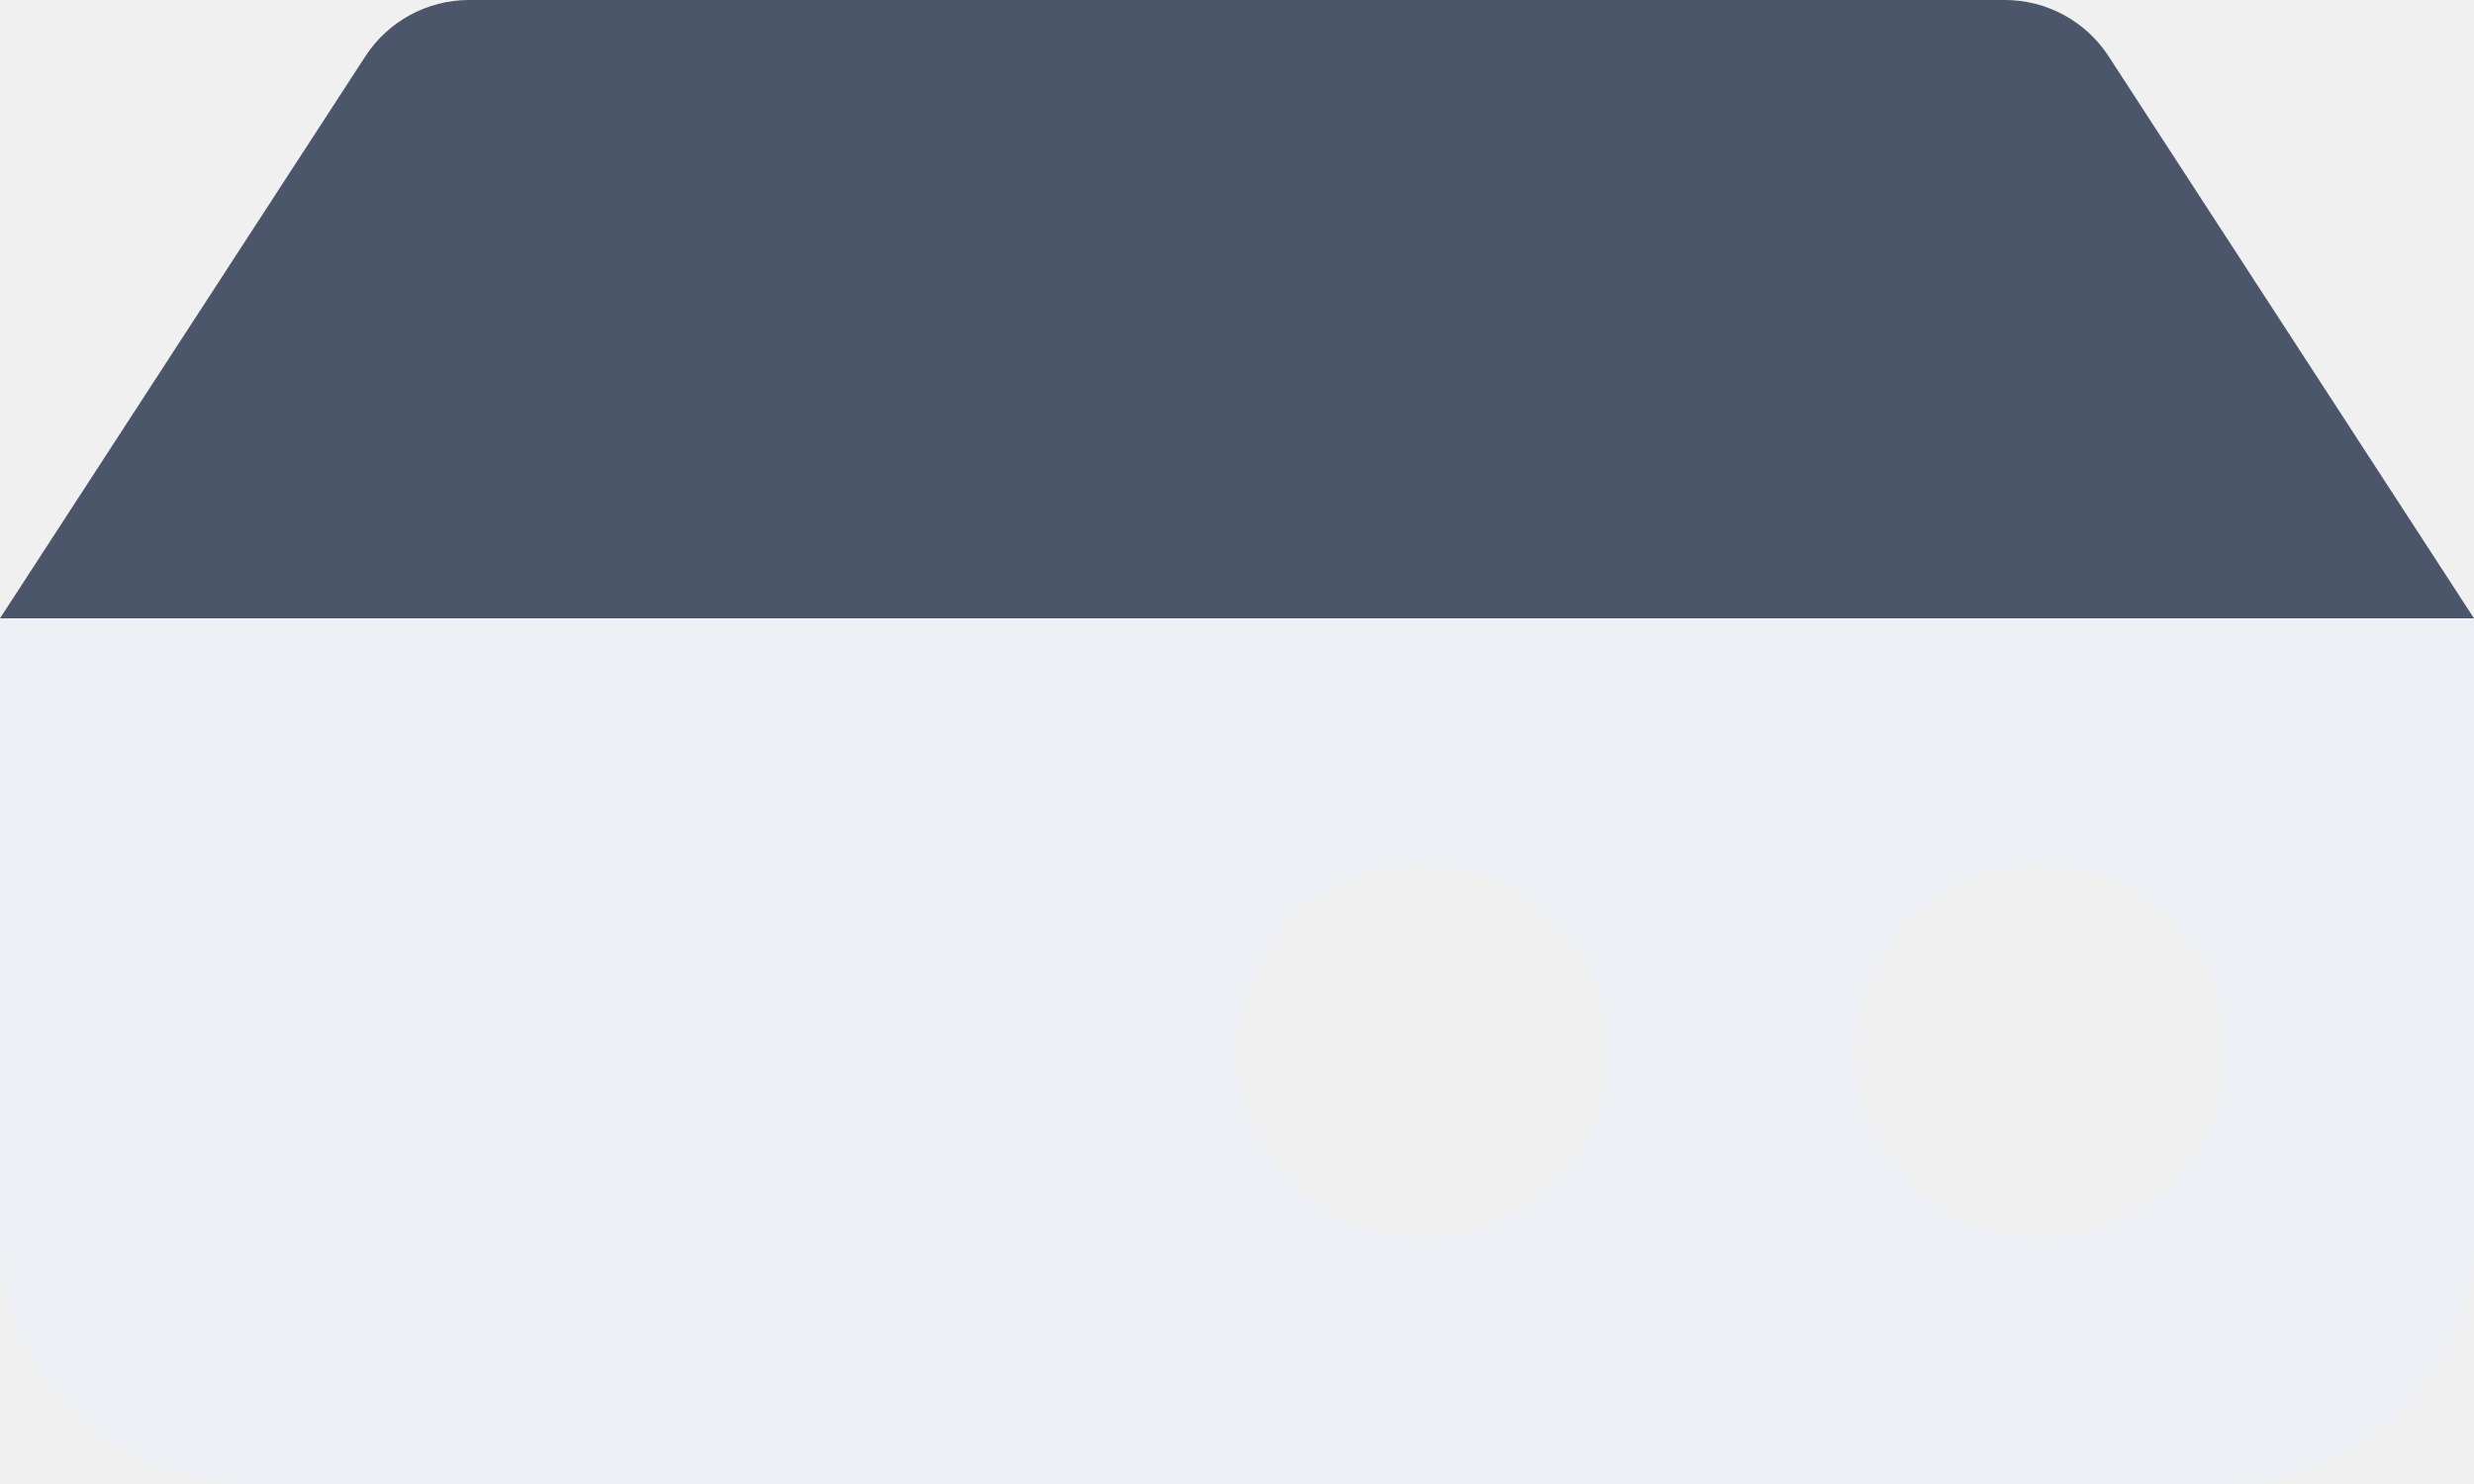
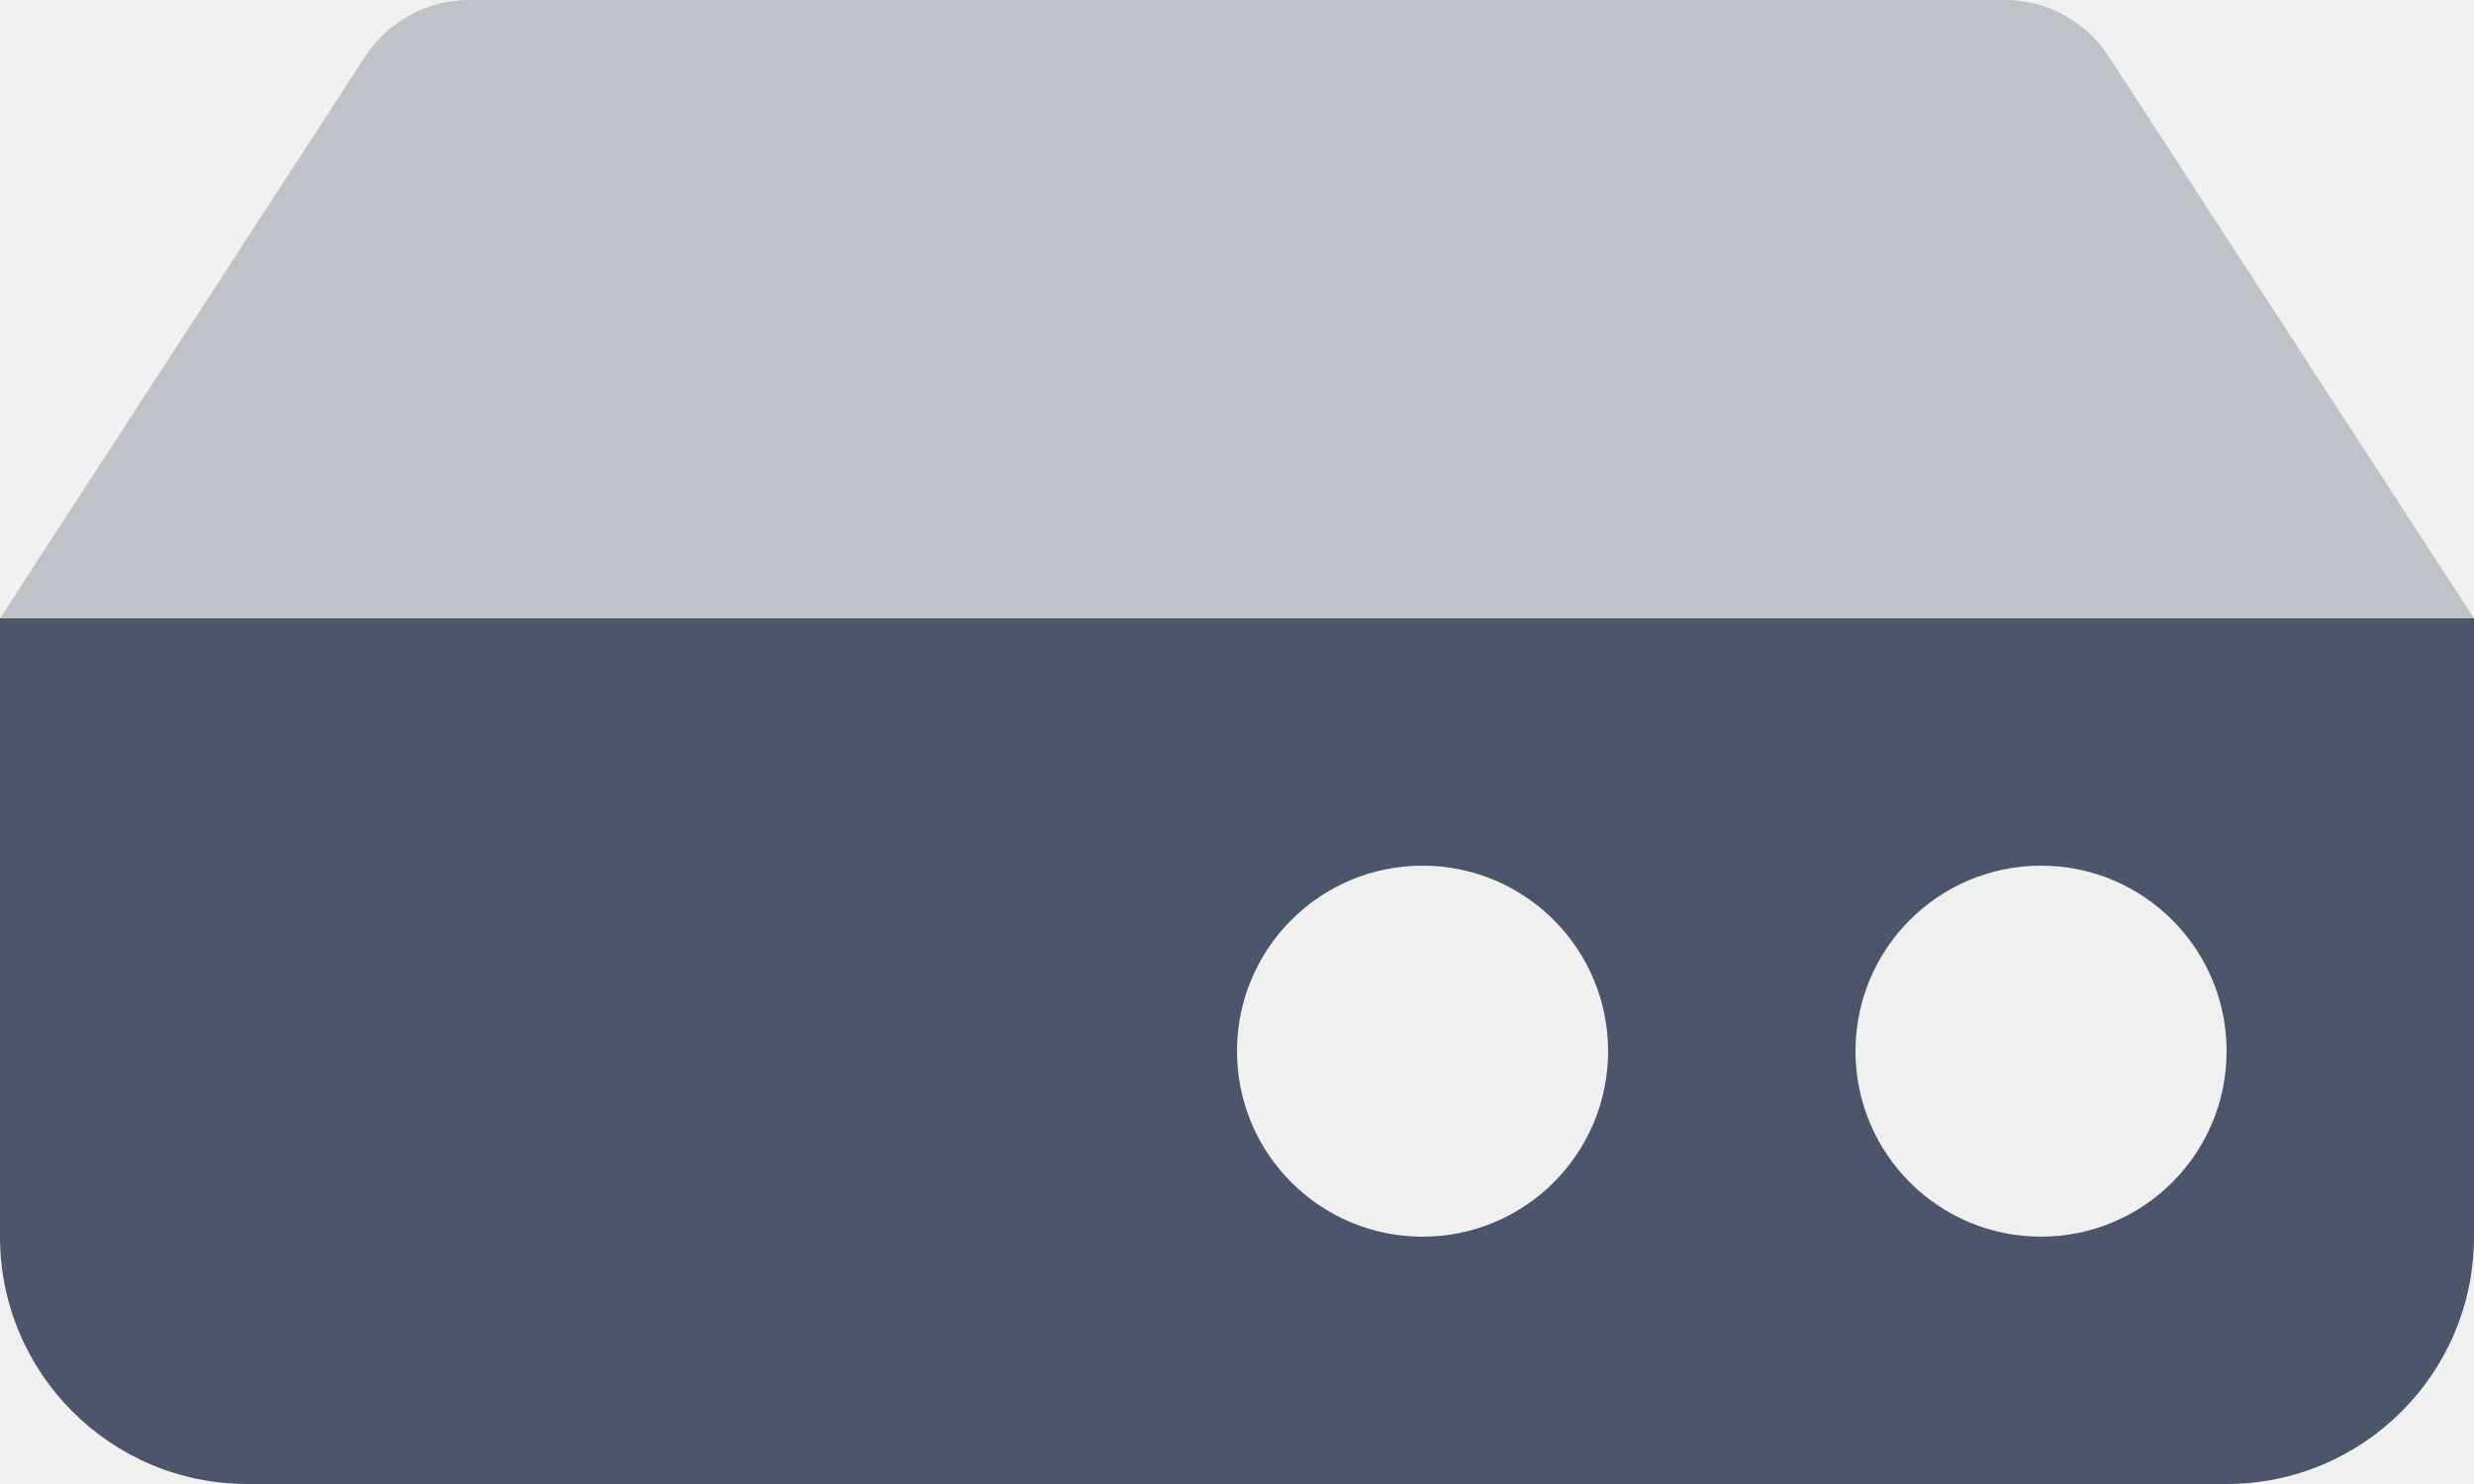
<svg xmlns="http://www.w3.org/2000/svg" t="1678008421800" class="icon" viewBox="0 0 853.333 512" version="1.1" p-id="3446" width="166.667" height="100" id="svg2256">
  <defs id="defs2260" />
-   <path d="M 0,213.333 H 853.333 V 426.667 A 85.333,85.333 0 0 1 768,512 H 85.333 A 85.333,85.333 0 0 1 0,426.667 Z m 704,213.333 a 64,64 0 1 0 0,-128 64,64 0 0 0 0,128 z m -213.333,0 a 64,64 0 1 0 0,-128 64,64 0 0 0 0,128 z" fill="#ffffff" p-id="3447" data-spm-anchor-id="a313x.7781069.0.i3" class="selected" id="path2252" style="fill:#eceff4;fill-opacity:1" />
-   <path d="m 161.835,3.7819678e-6 h 529.664 A 42.667,42.667 0 0 1 727.296,19.413 L 853.333,213.333 H 0 L 126.037,19.413 A 42.667,42.667 0 0 1 161.835,3.7819678e-6 Z" fill="#000000" opacity="0.3" p-id="3448" id="path2254" style="fill:#4c566a;fill-opacity:1;opacity:1" />
+   <path d="M 0,213.333 H 853.333 V 426.667 A 85.333,85.333 0 0 1 768,512 H 85.333 A 85.333,85.333 0 0 1 0,426.667 Z m 704,213.333 a 64,64 0 1 0 0,-128 64,64 0 0 0 0,128 z m -213.333,0 a 64,64 0 1 0 0,-128 64,64 0 0 0 0,128 z" fill="#ffffff" p-id="3447" data-spm-anchor-id="a313x.7781069.0.i3" class="selected" id="path2252" style="fill:#4c566a;fill-opacity:1" />
+   <path d="m 161.835,3.7819678e-6 h 529.664 A 42.667,42.667 0 0 1 727.296,19.413 L 853.333,213.333 H 0 L 126.037,19.413 A 42.667,42.667 0 0 1 161.835,3.7819678e-6 Z" fill="#000000" opacity="0.3" p-id="3448" id="path2254" style="fill:#4c566a;fill-opacity:1;opacity:0.3" />
</svg>
